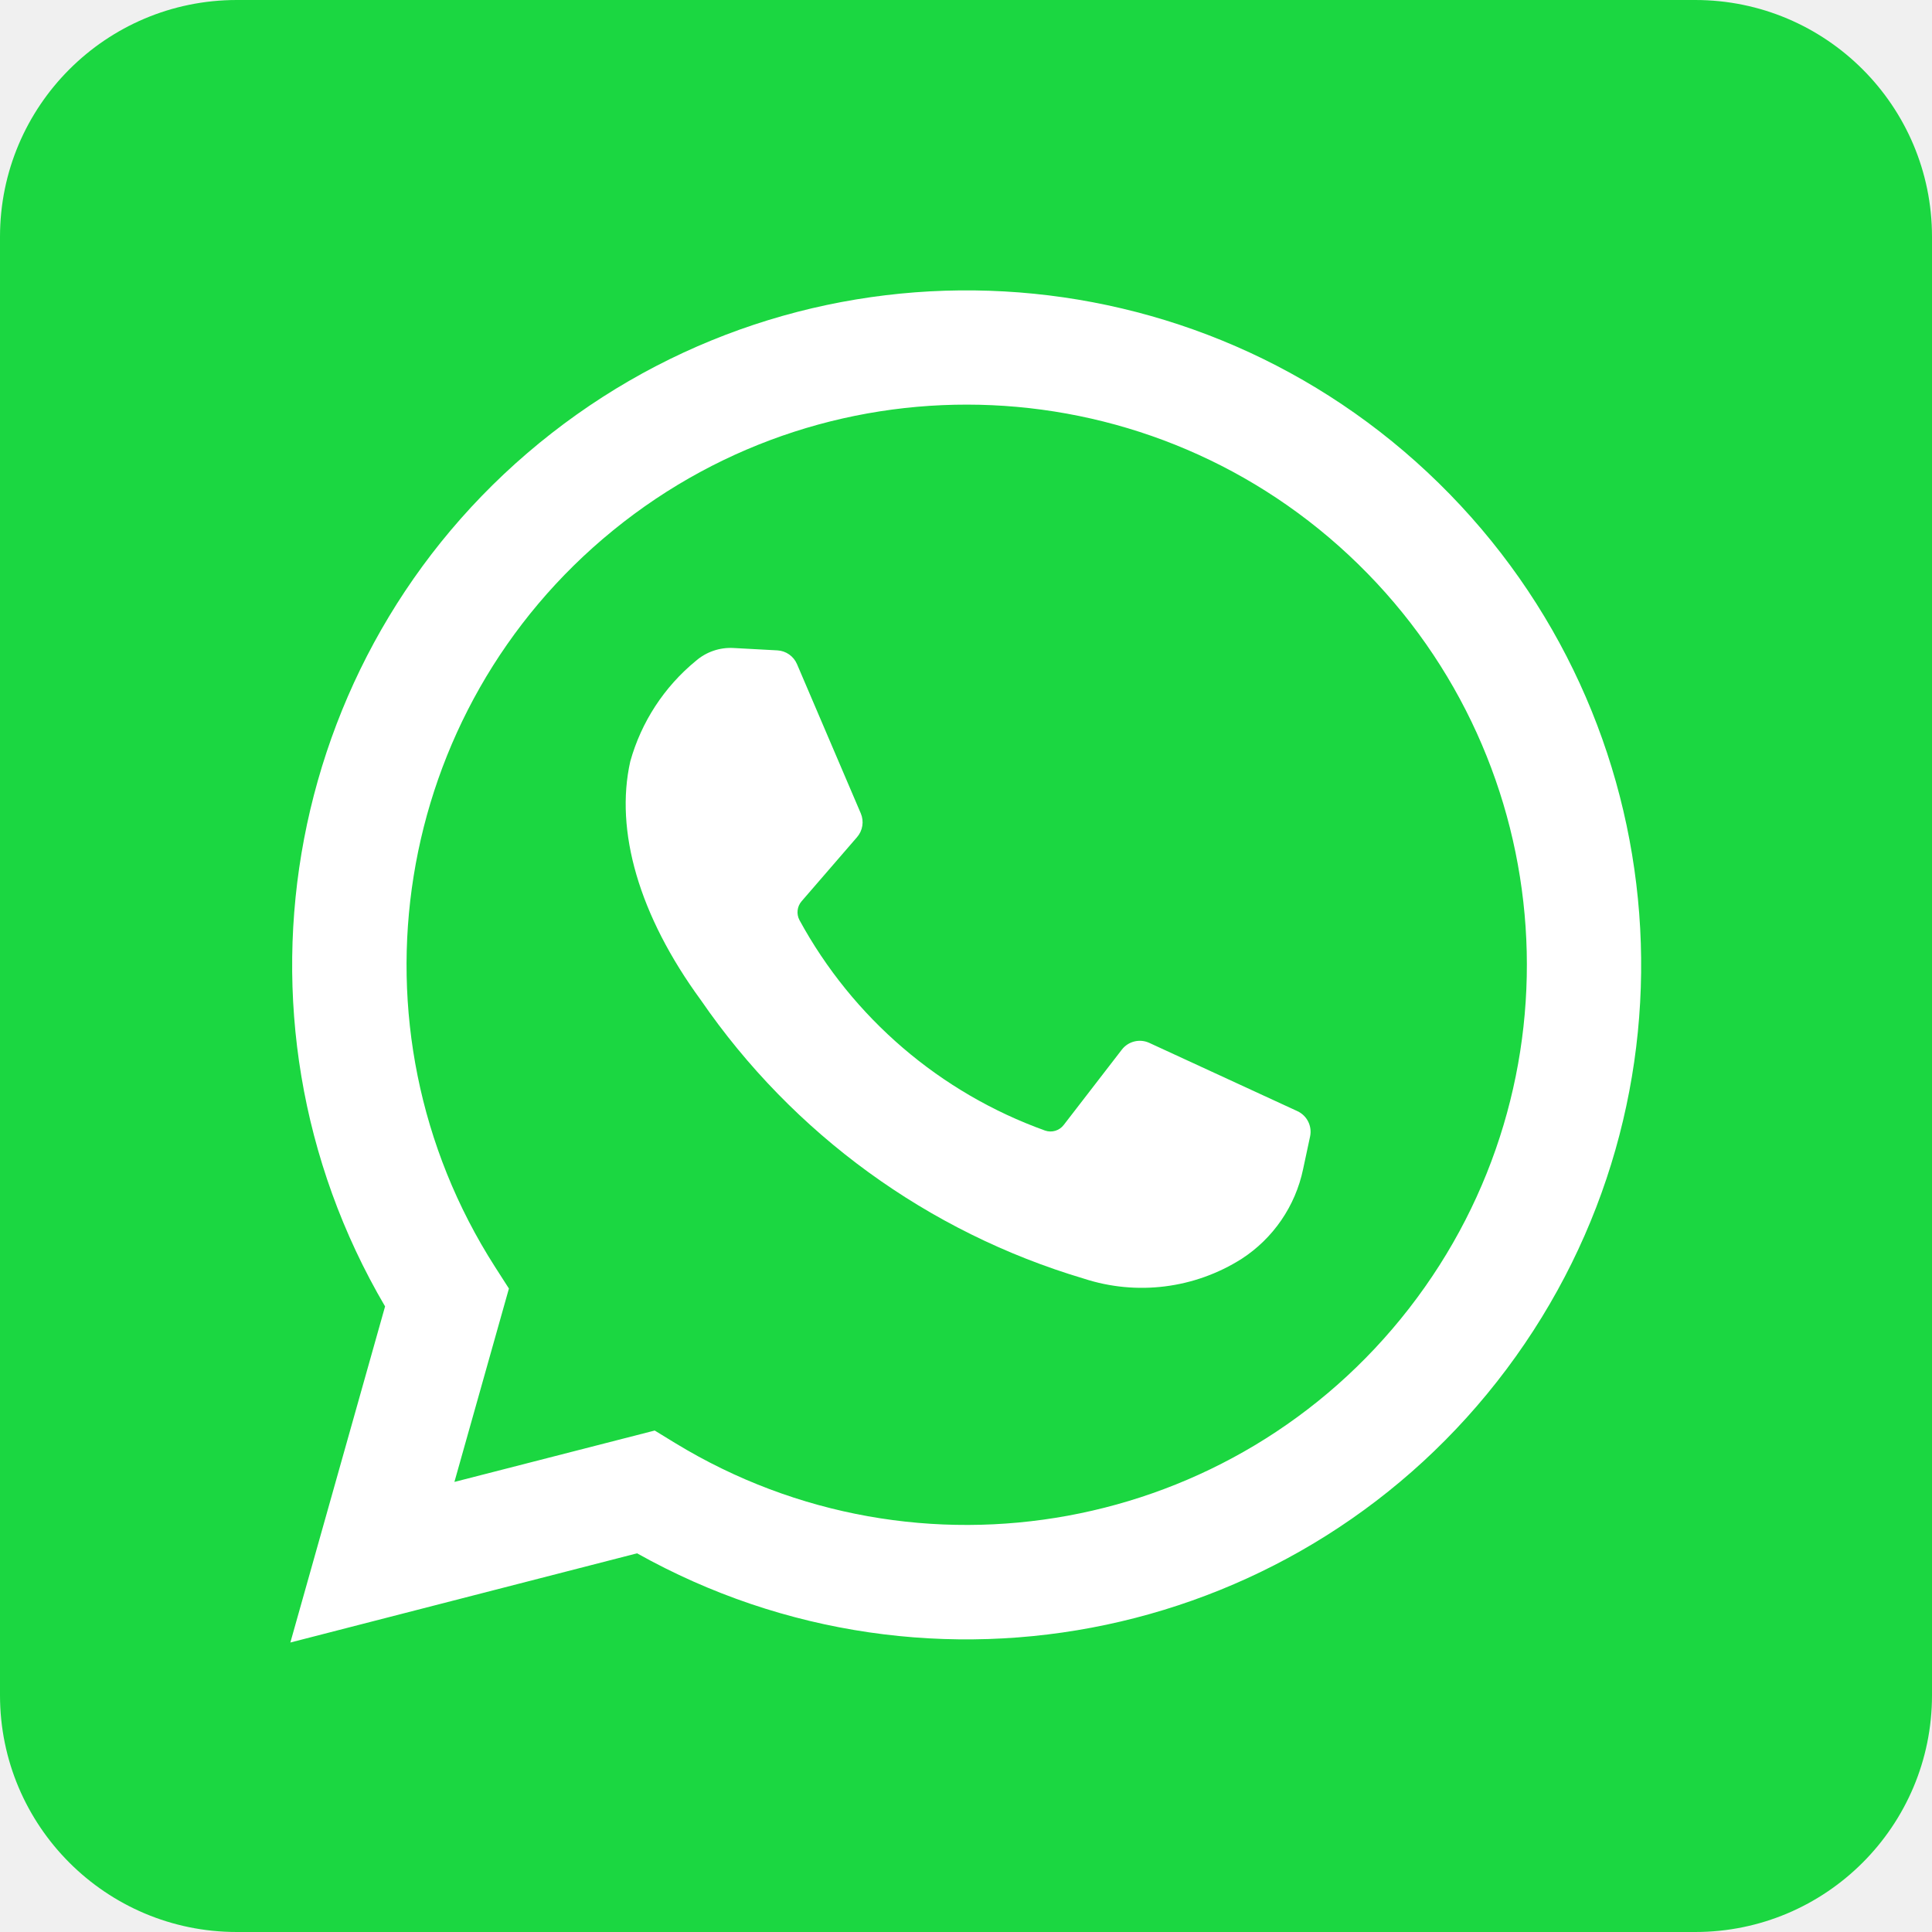
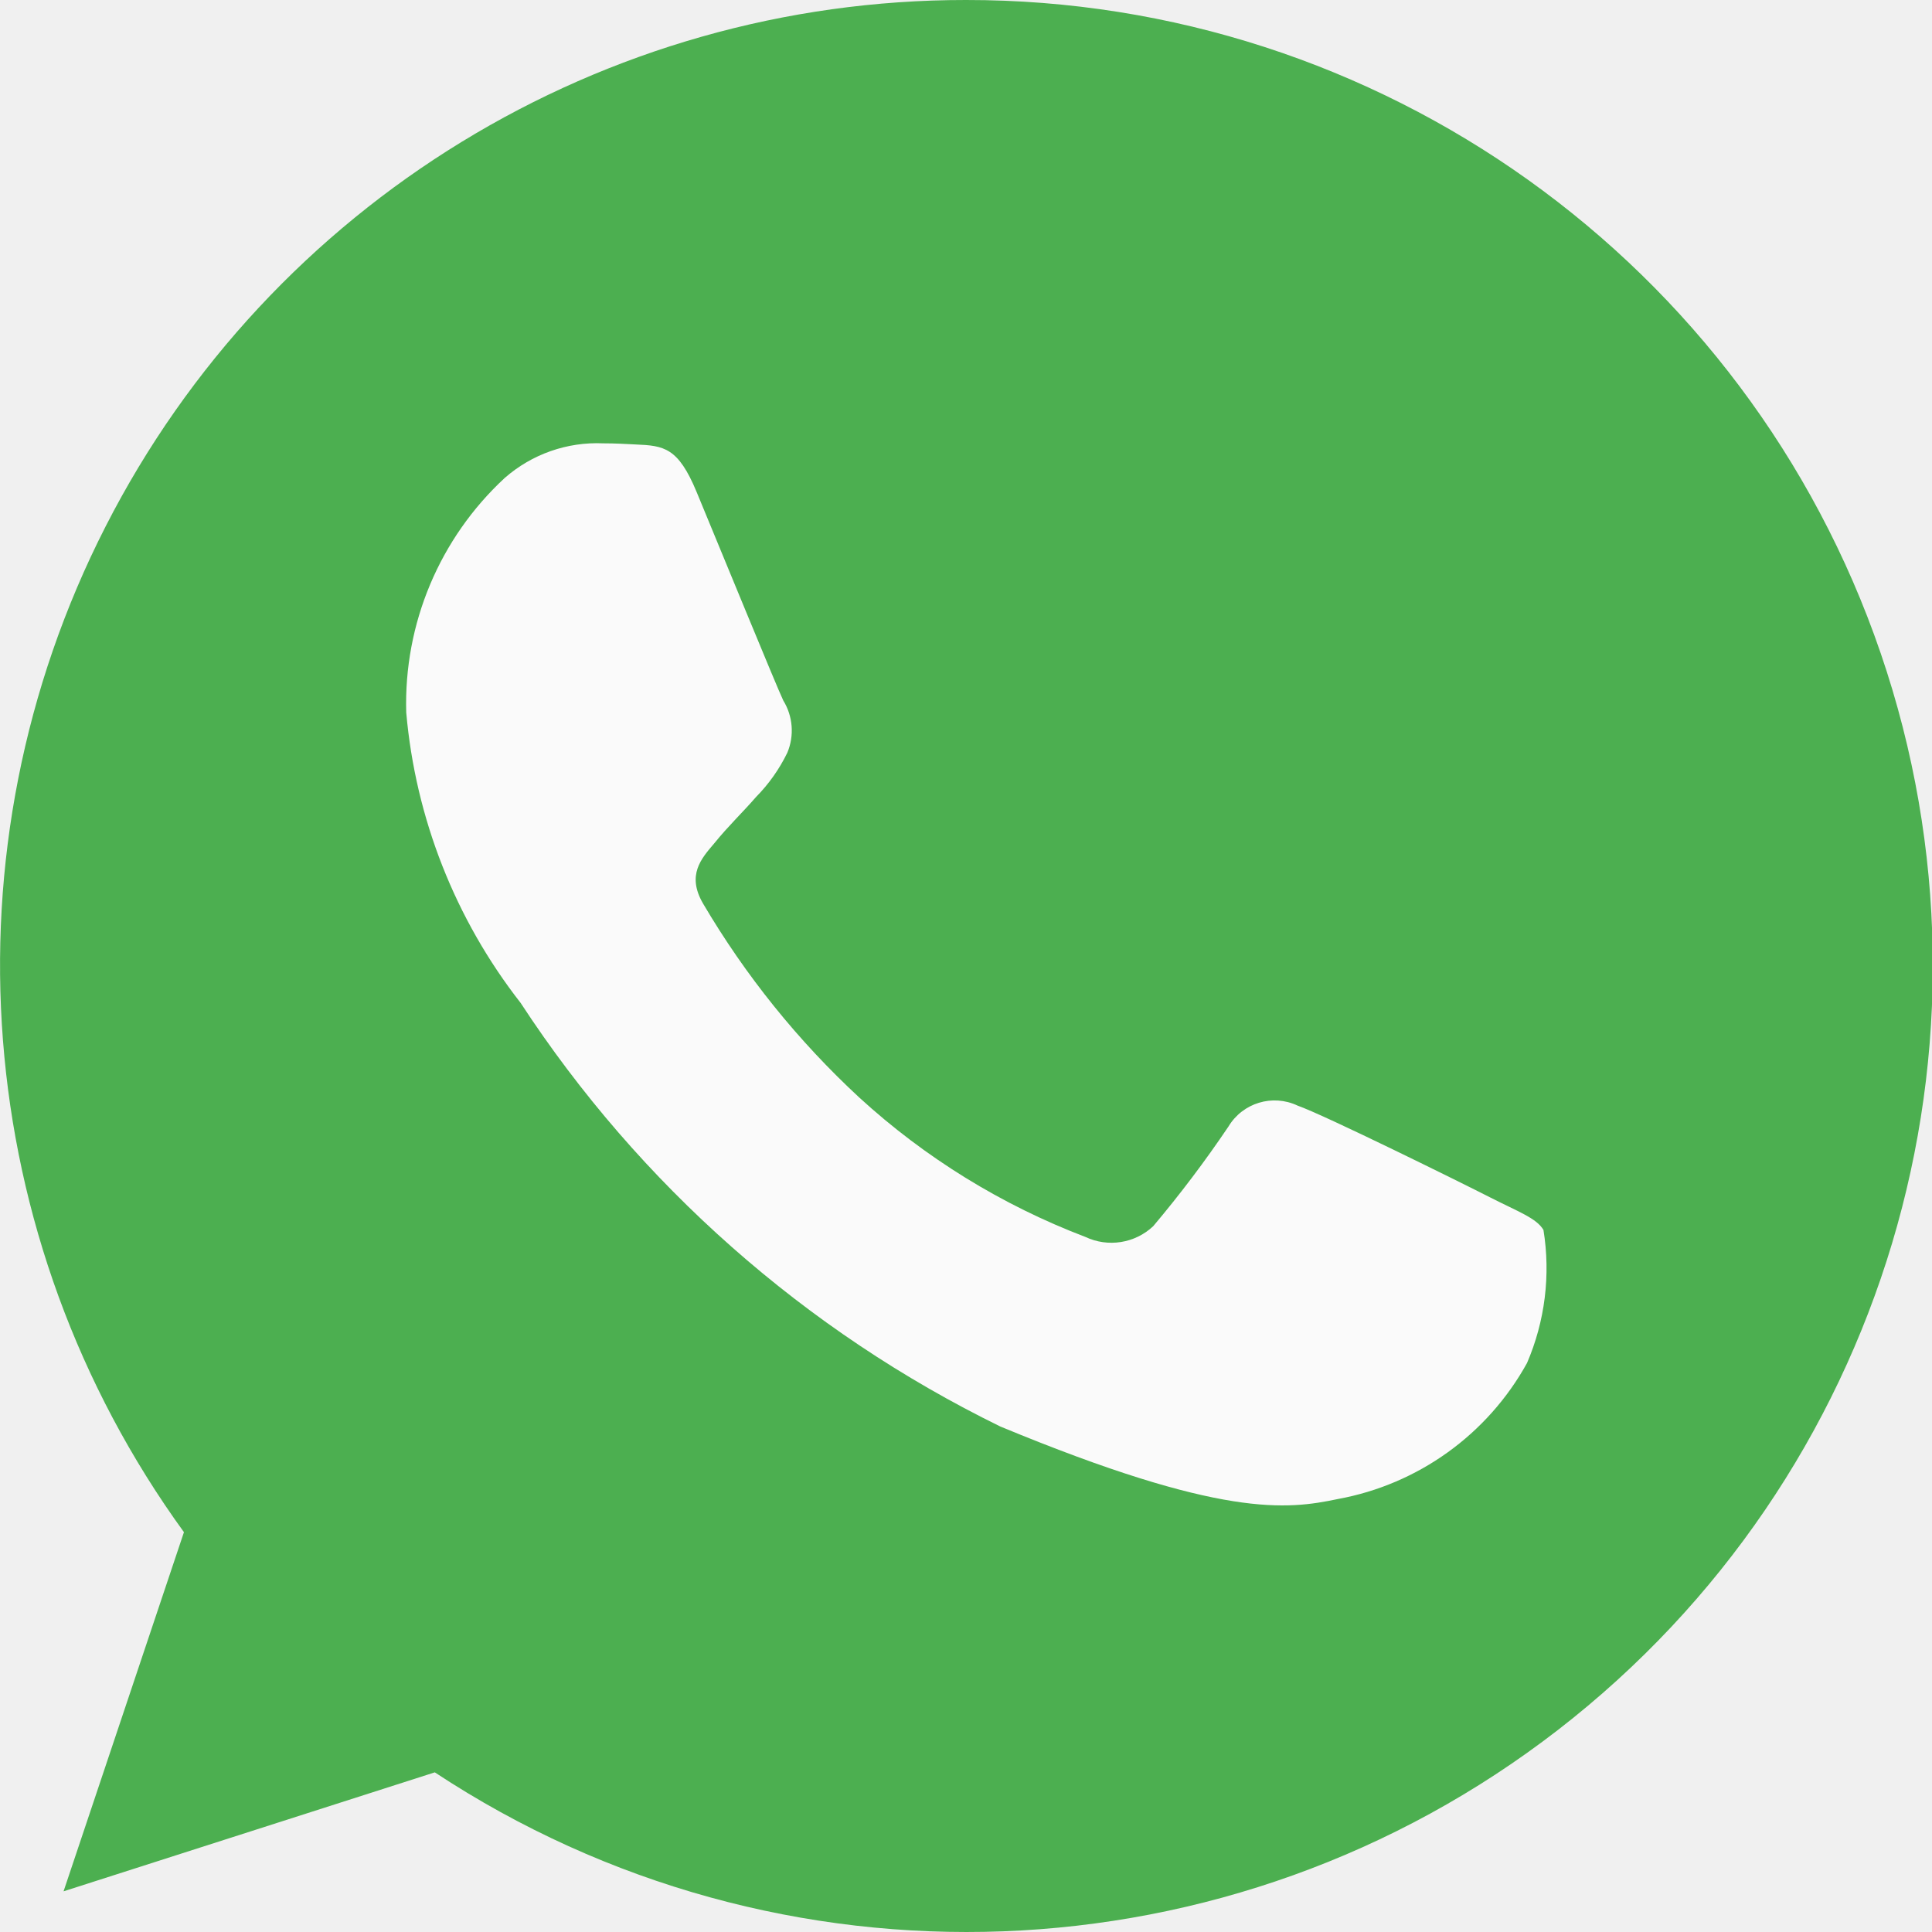
- <svg xmlns="http://www.w3.org/2000/svg" width="48.953" height="48.953" viewBox="0 0 48.953 48.953">
+ <svg xmlns="http://www.w3.org/2000/svg" width="19" height="19" viewBox="0 0 19 19">
  <defs>
-     <style>.a{fill:#1bd741;}.b{fill:#fff;}</style>
+     <style>.a{fill:#4caf50;}.b{fill:#fafafa;}</style>
  </defs>
-   <rect class="a" width="48.953" height="48.953" rx="6" />
-   <g transform="translate(7.357 7.339)">
-     <path class="b" d="M68.494,102.6l2.4-8.516a17.09,17.09,0,1,1,6.385,6.256Zm9.232-5.371.523.32a14.193,14.193,0,1,0-4.569-4.467l.352.549-1.381,4.9Z" transform="translate(-68.494 -68.321)" />
-     <path class="b" d="M151.439,152.888l-1.109-.06a1.342,1.342,0,0,0-.954.326,5.054,5.054,0,0,0-1.662,2.547c-.394,1.754.215,3.9,1.79,6.051a18,18,0,0,0,9.7,7.054,4.728,4.728,0,0,0,4-.5,3.581,3.581,0,0,0,1.558-2.274l.177-.827a.575.575,0,0,0-.322-.642l-3.749-1.728a.575.575,0,0,0-.7.171l-1.472,1.908a.421.421,0,0,1-.473.141A11.527,11.527,0,0,1,152,159.721a.426.426,0,0,1,.054-.475l1.407-1.627a.575.575,0,0,0,.094-.6l-1.616-3.781A.575.575,0,0,0,151.439,152.888Z" transform="translate(-139.101 -143.748)" />
-   </g>
+   <path class="a" d="M9.5,0h0A9.494,9.494,0,0,0,1.809,15.068L.625,18.6,4.276,17.43A9.5,9.5,0,1,0,9.5,0Z" />
+   <path class="b" d="M118.287,126.133a2.674,2.674,0,0,1-1.86,1.337c-.5.105-1.142.189-3.319-.713a11.87,11.87,0,0,1-4.718-4.166,5.409,5.409,0,0,1-1.125-2.857,3.024,3.024,0,0,1,.969-2.306,1.377,1.377,0,0,1,.969-.34c.117,0,.223.006.318.011.278.012.418.028.6.468.229.551.785,1.91.852,2.05a.564.564,0,0,1,.04.513,1.637,1.637,0,0,1-.307.435c-.14.161-.272.284-.412.457-.128.15-.272.311-.111.59a8.408,8.408,0,0,0,1.538,1.91,6.968,6.968,0,0,0,2.222,1.37.6.6,0,0,0,.668-.105,11.464,11.464,0,0,0,.74-.98.529.529,0,0,1,.68-.206c.256.089,1.61.758,1.888.9s.462.206.53.323A2.358,2.358,0,0,1,118.287,126.133Z" transform="translate(-103.27 -112.728)" />
</svg>
